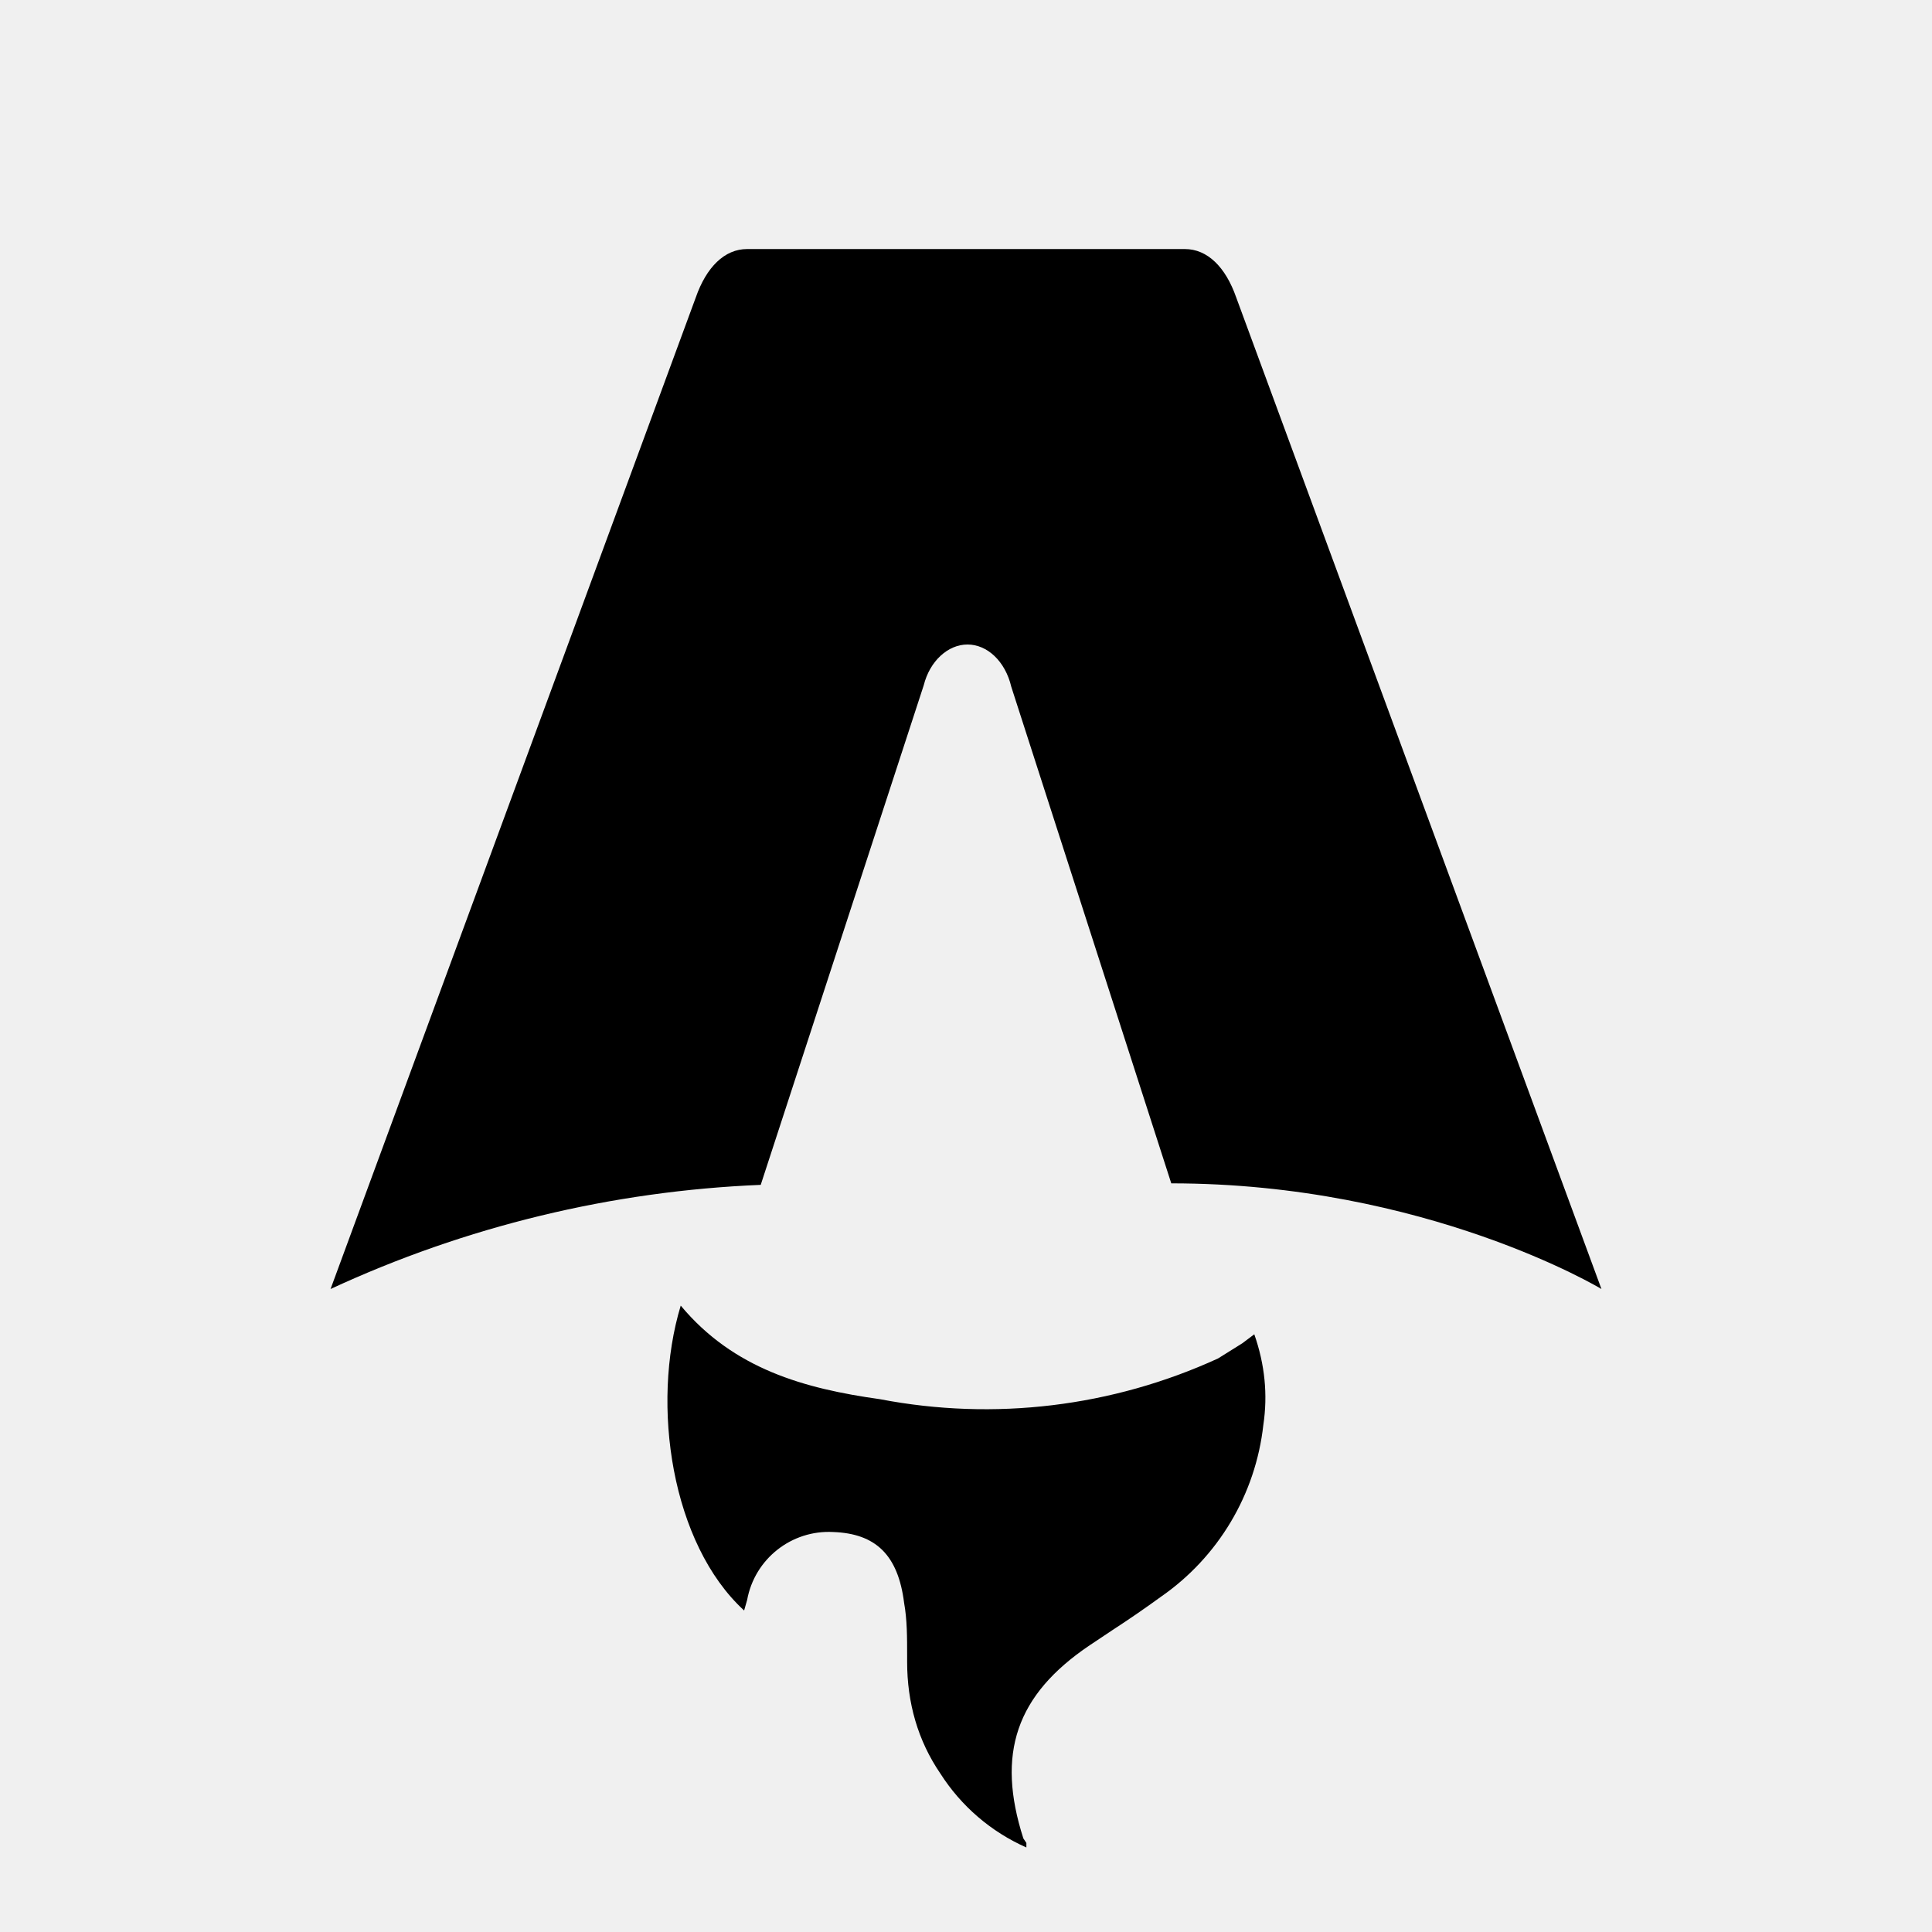
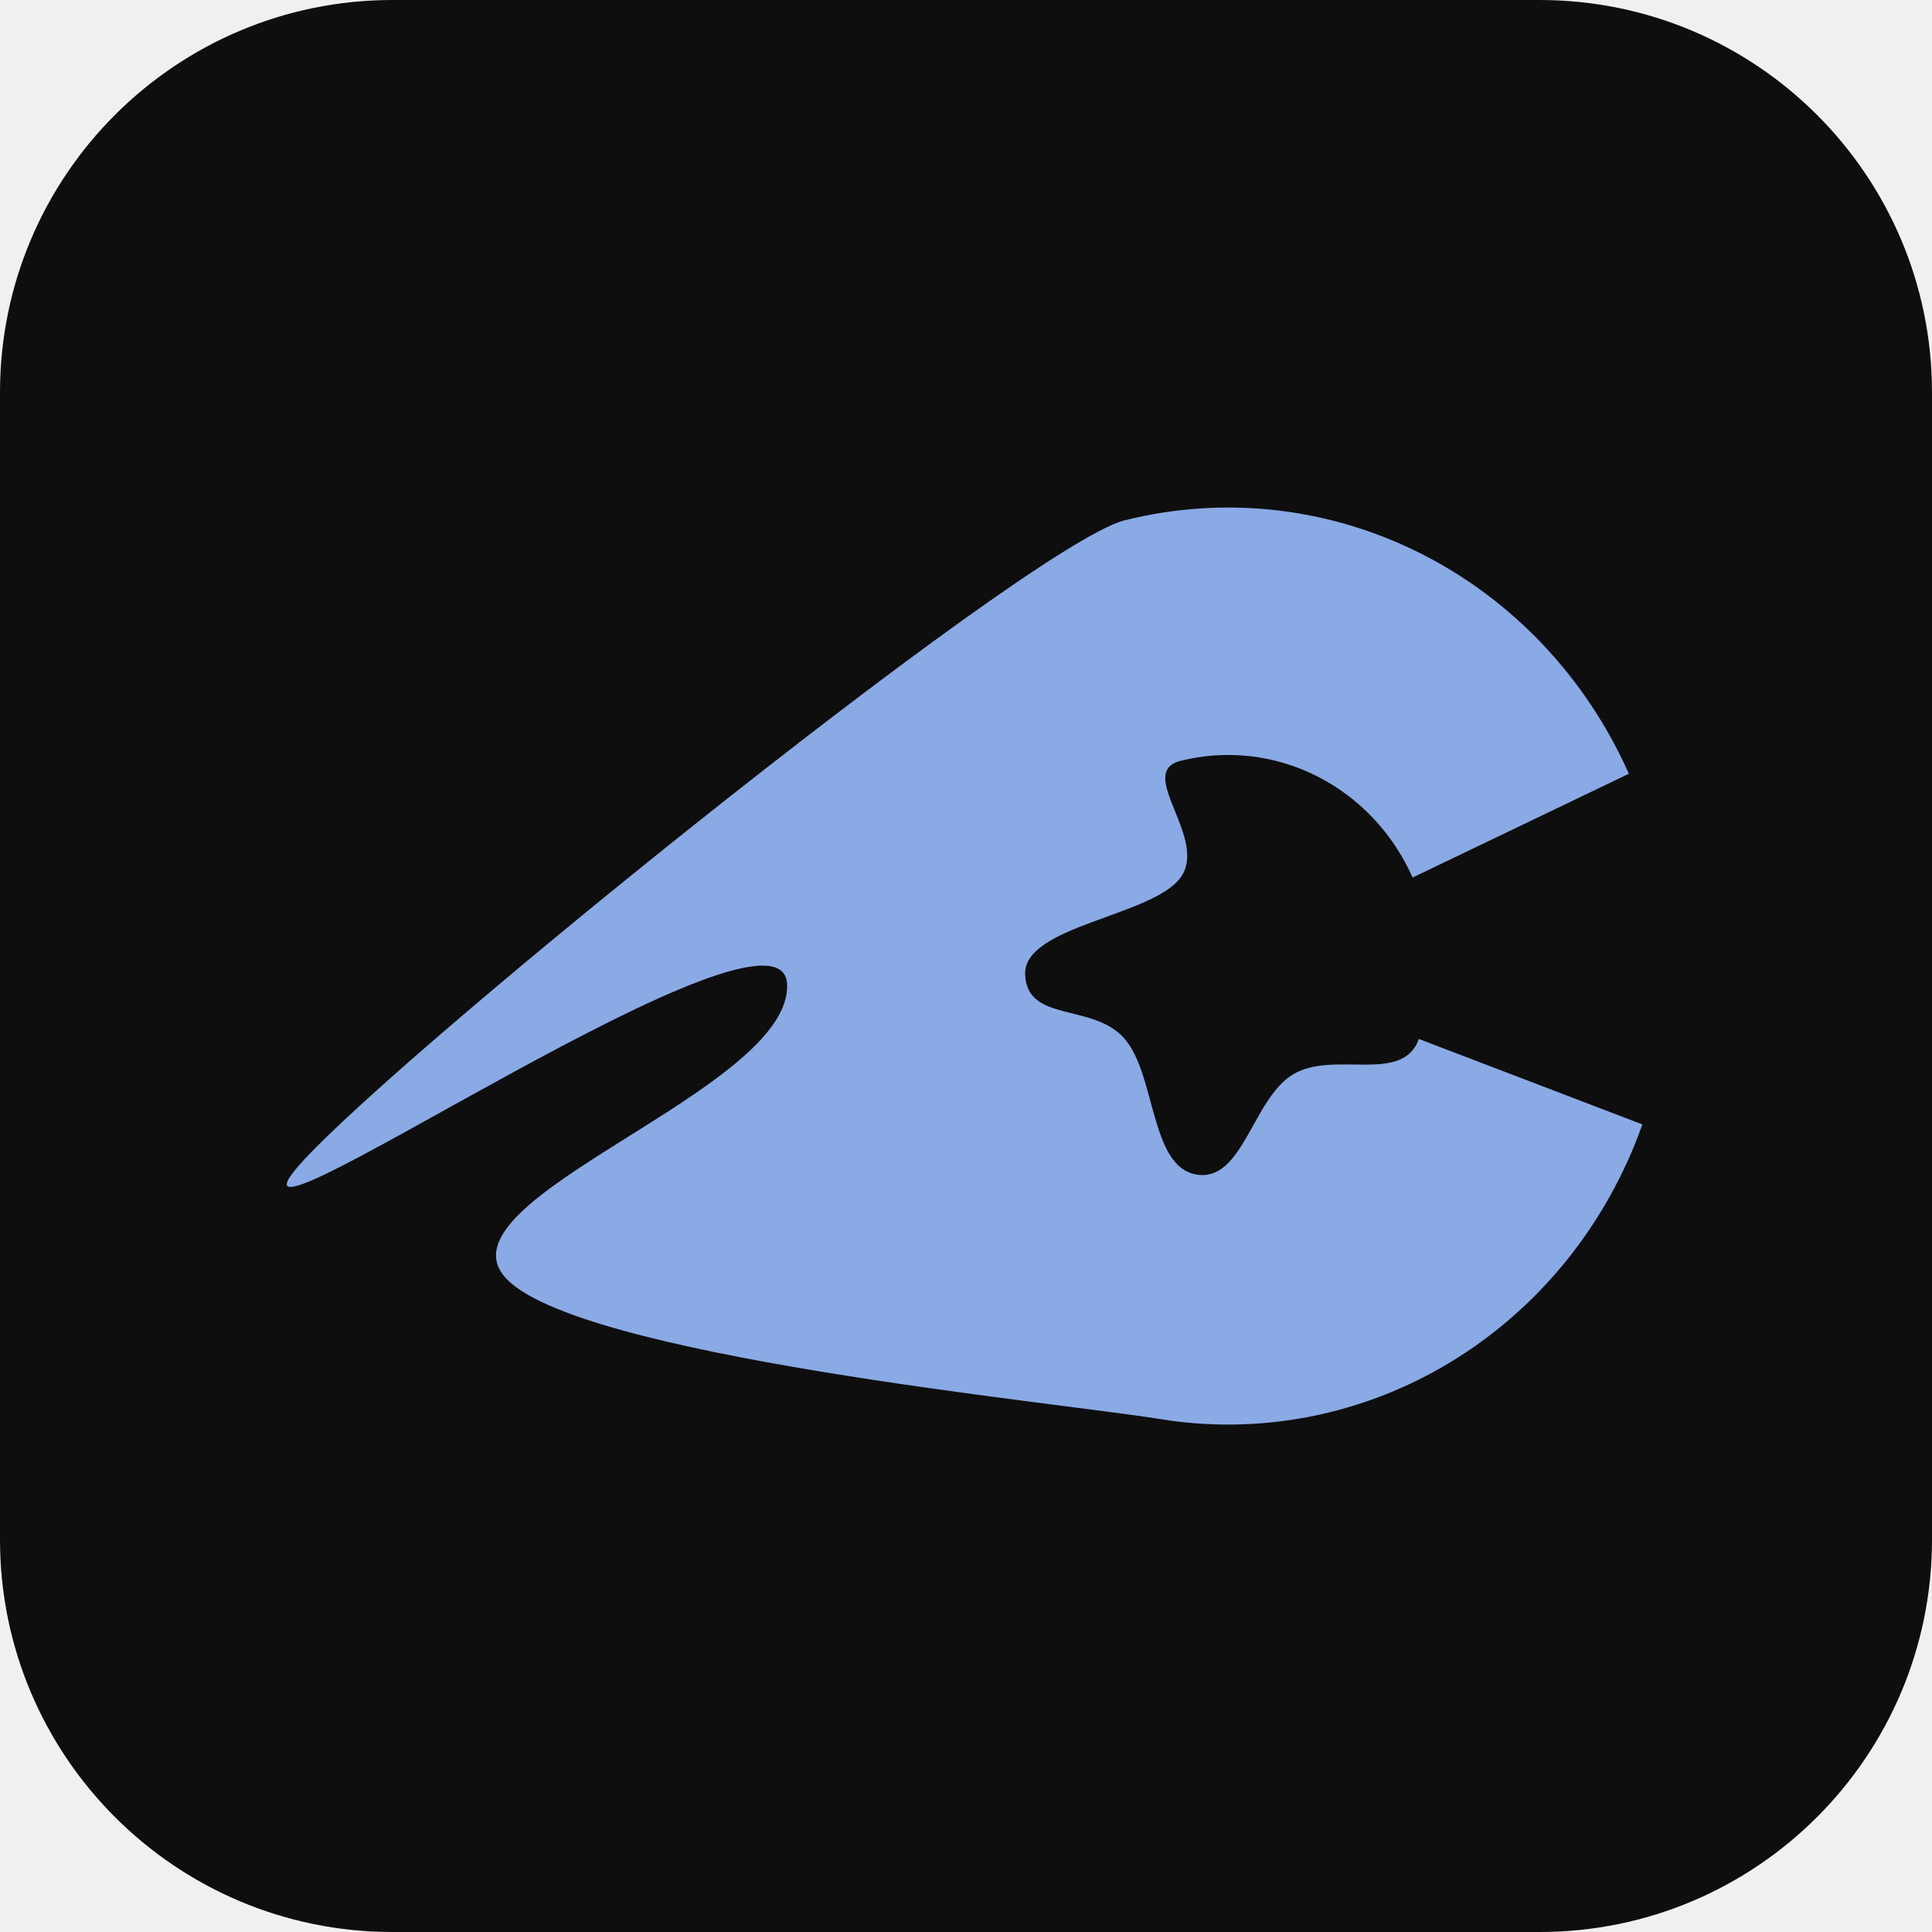
- <svg xmlns="http://www.w3.org/2000/svg" fill="none" viewBox="0 0 128 128">
-   <path d="M50.4 78.5a75.1 75.1 0 0 0-28.5 6.9l24.2-65.7c.7-2 1.9-3.2 3.4-3.2h29c1.5 0 2.7 1.2 3.4 3.2l24.2 65.7s-11.6-7-28.5-7L67 45.5c-.4-1.7-1.6-2.8-2.9-2.8-1.3 0-2.5 1.1-2.9 2.7L50.4 78.5Zm-1.1 28.2Zm-4.2-20.2c-2 6.6-.6 15.8 4.2 20.2a17.5 17.5 0 0 1 .2-.7 5.5 5.5 0 0 1 5.7-4.5c2.8.1 4.3 1.5 4.7 4.7.2 1.1.2 2.3.2 3.5v.4c0 2.7.7 5.2 2.2 7.4a13 13 0 0 0 5.7 4.9v-.3l-.2-.3c-1.8-5.6-.5-9.5 4.4-12.8l1.5-1a73 73 0 0 0 3.2-2.2 16 16 0 0 0 6.8-11.4c.3-2 .1-4-.6-6l-.8.6-1.6 1a37 37 0 0 1-22.4 2.7c-5-.7-9.7-2-13.2-6.2Z" />
-   <style>
-         path { fill: #000; }
-         @media (prefers-color-scheme: dark) {
-             path { fill: #FFF; }
-         }
-     </style>
+ <svg xmlns="http://www.w3.org/2000/svg" width="512" height="512" viewBox="0 0 512 512" fill="none">
+   <rect width="512" height="512" rx="104" fill="#0E0E0E" />
+   <g transform="translate(76 134.5) scale(1.0084)">
+     <path d="M356.257 162.119C346.988 188.282 329.273 210.297 306.13 224.412C282.987 238.528 255.849 243.871 229.339 239.531C202.828 235.191 75.1 222.991 57.257 202.167C39.415 181.342 132.563 153.18 131.489 125.324C130.414 97.469 -14.924 197.538 1.257 175.297C17.438 153.056 194.138 9.881 220.229 3.351C246.319 -3.178 273.782 -0.107 297.938 12.04C322.094 24.186 341.448 44.658 352.703 69.967L295.875 97.237C290.694 85.586 281.784 76.161 270.663 70.569C259.543 64.978 246.9 63.564 234.889 66.57C222.878 69.576 242.338 86.998 234.889 97.237C227.44 107.475 193.542 109.897 194.037 122.721C194.532 135.545 212.015 130.073 220.229 139.66C228.442 149.247 226.879 173.299 239.083 175.297C251.287 177.295 253.742 155.498 264.396 149C275.05 142.502 293.244 151.704 297.511 139.66L356.257 162.119Z" fill="#8AAAE5" />
+   </g>
</svg>
